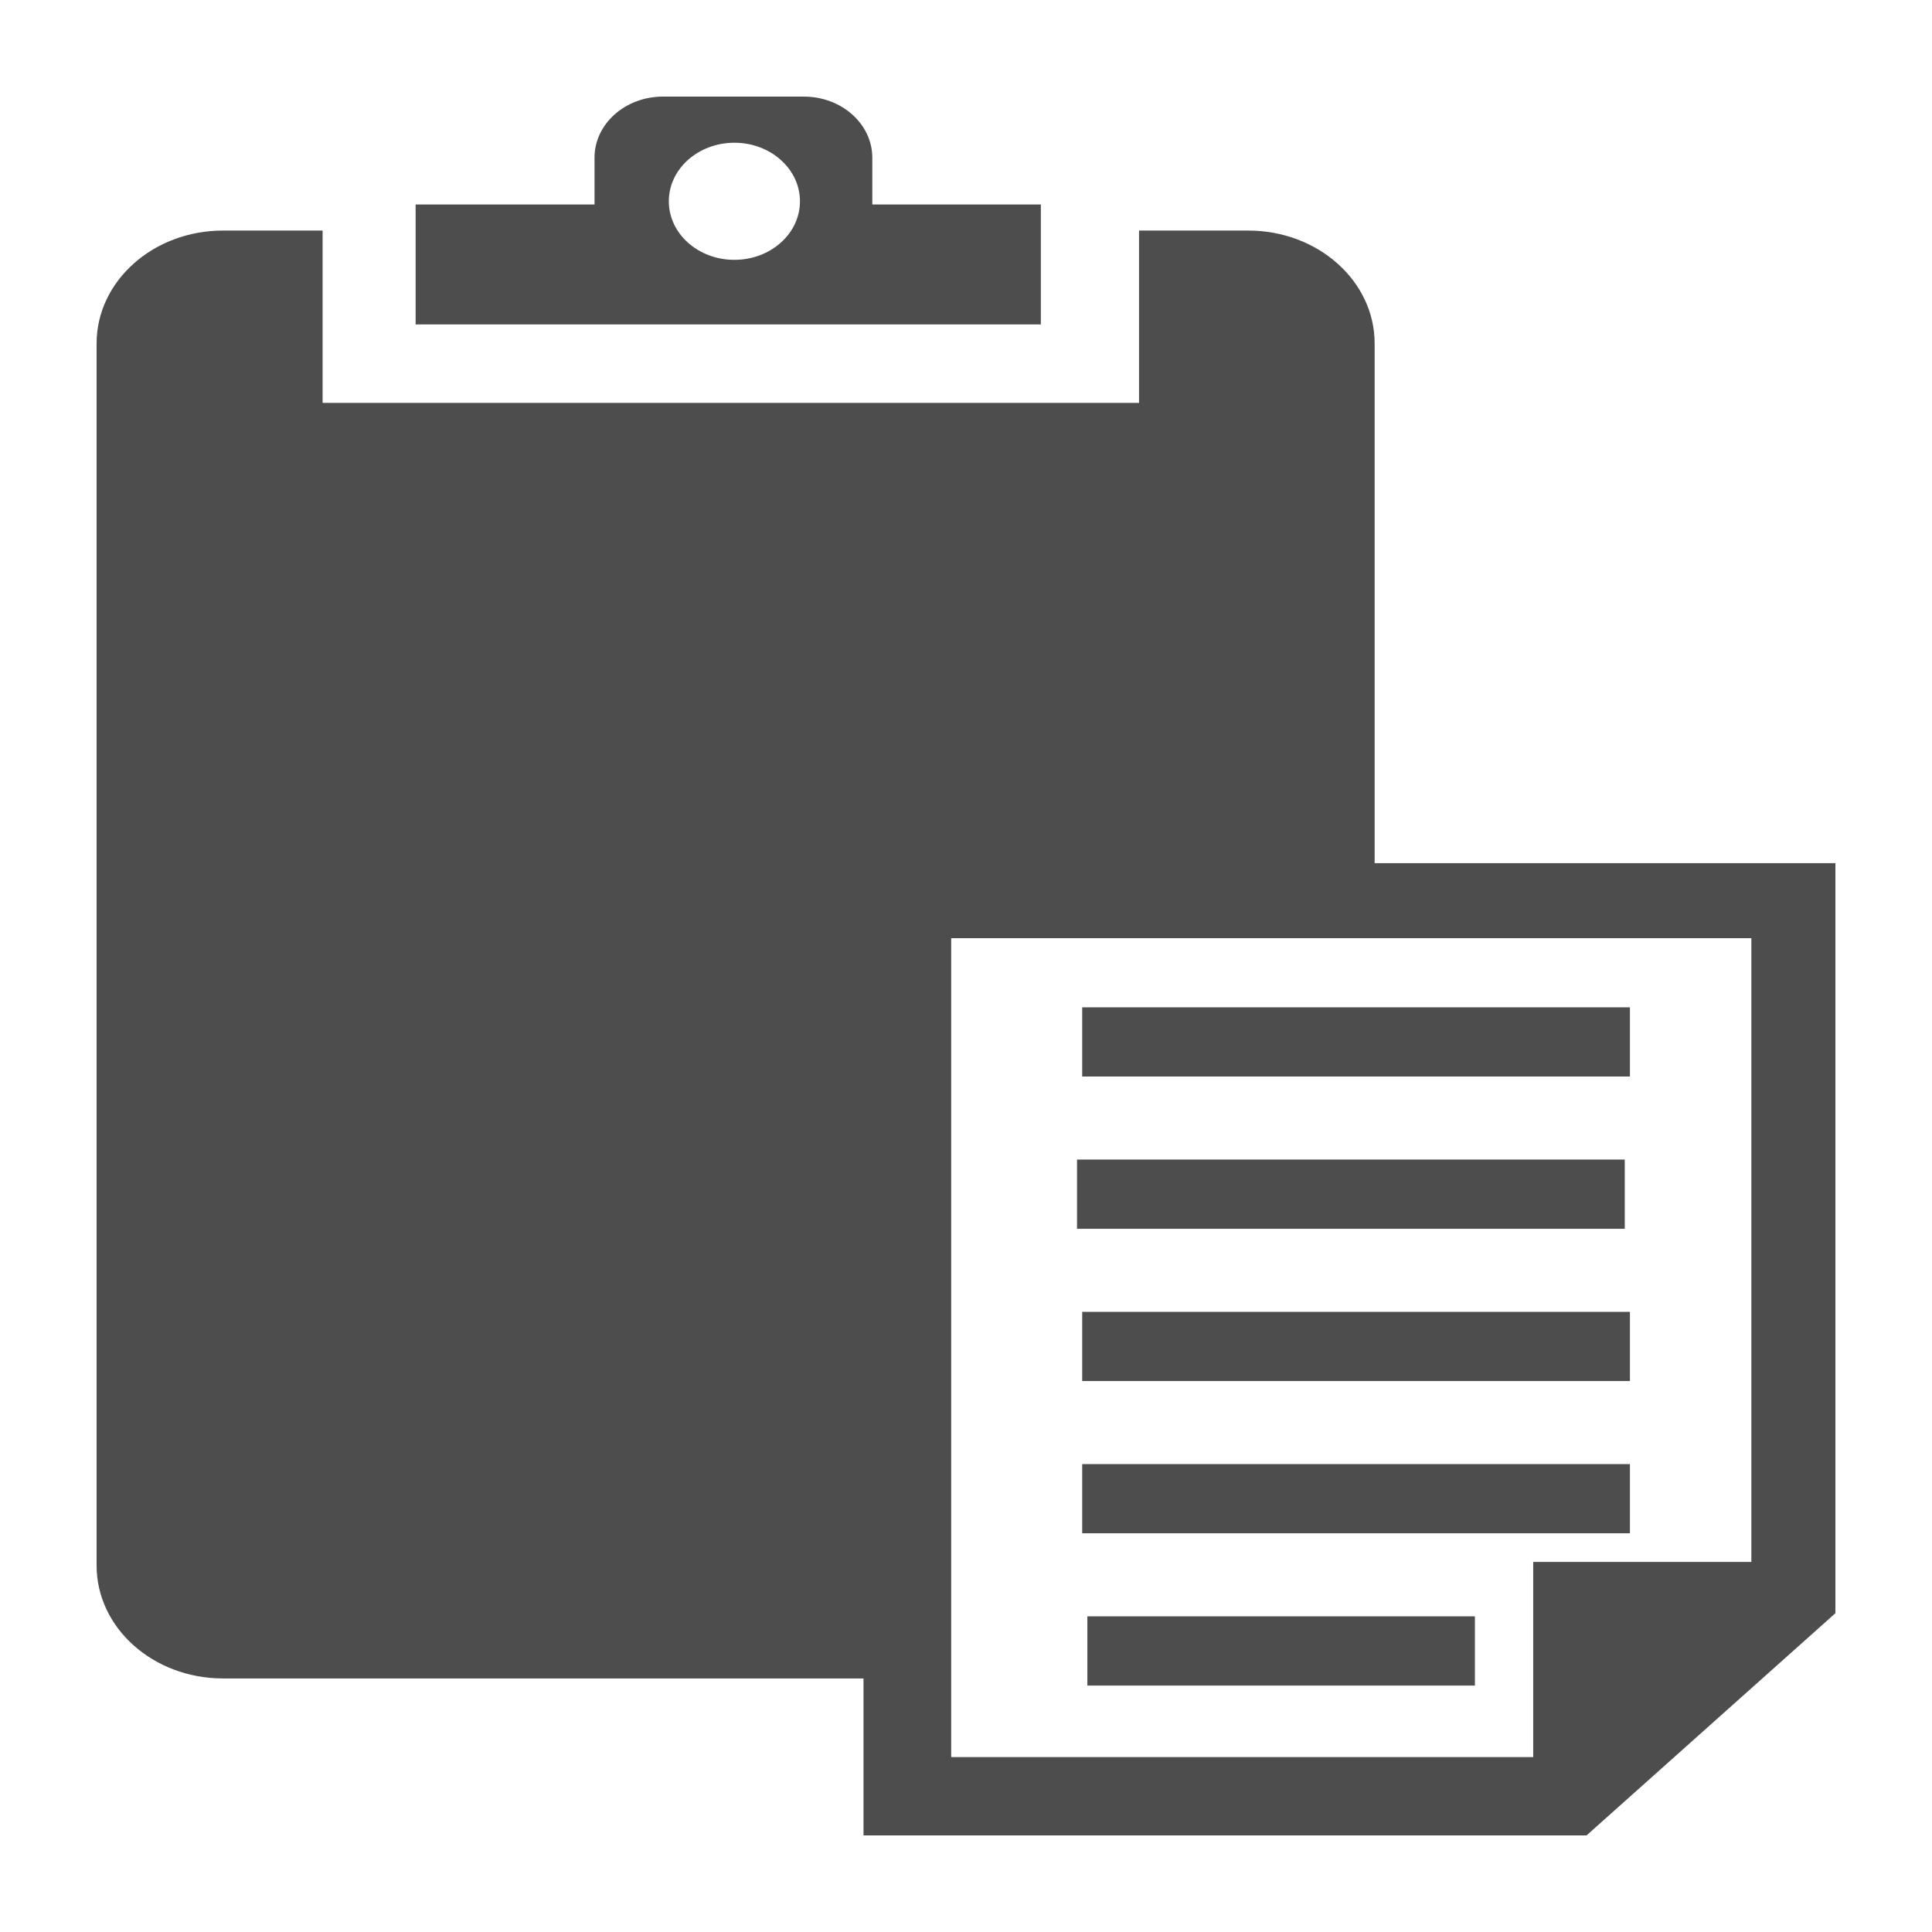
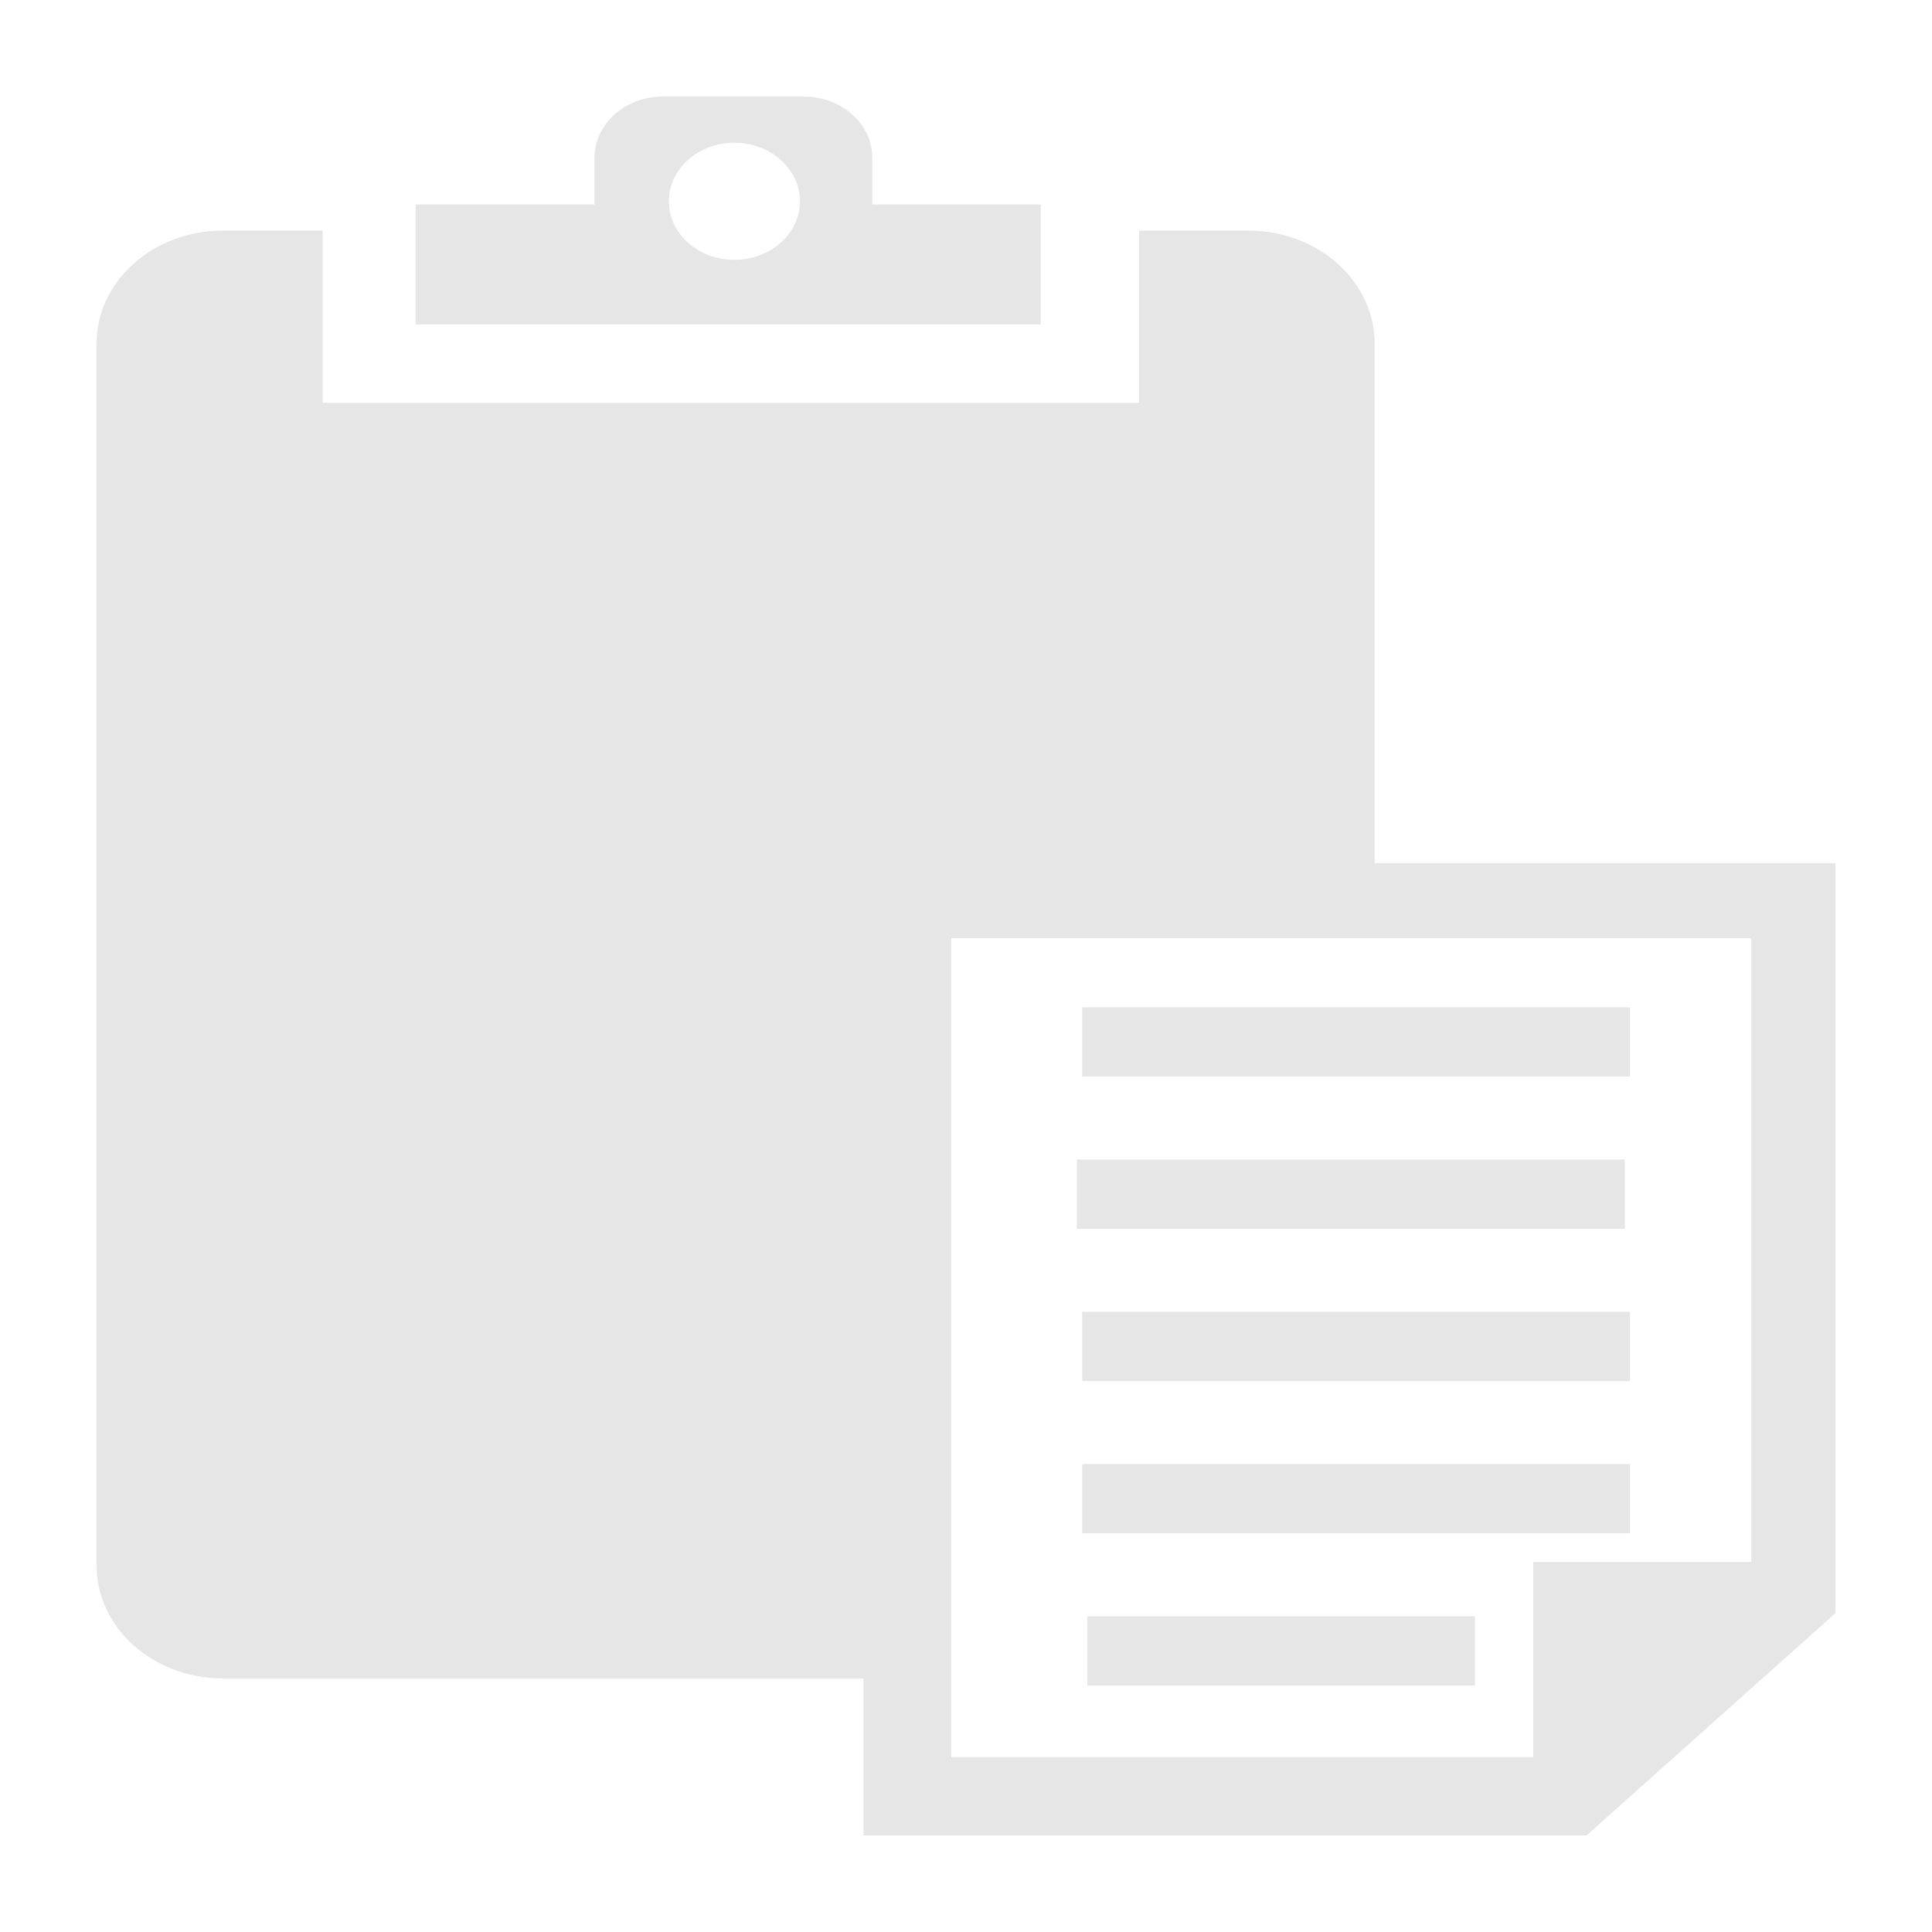
<svg xmlns="http://www.w3.org/2000/svg" width="500" height="500" viewBox="0 0 500 500" id="svg5330" version="1.1">
  <defs id="defs5332" />
  <g id="layer1" transform="translate(0,-552.3621)">
-     <path style="color:#000000;font-style:normal;font-variant:normal;font-weight:normal;font-stretch:normal;font-size:medium;line-height:normal;font-family:sans-serif;text-indent:0;text-align:start;text-decoration:none;text-decoration-line:none;text-decoration-style:solid;text-decoration-color:#000000;letter-spacing:normal;word-spacing:normal;text-transform:none;direction:ltr;block-progression:tb;writing-mode:lr-tb;baseline-shift:baseline;text-anchor:start;white-space:normal;clip-rule:nonzero;display:inline;overflow:visible;visibility:visible;opacity:1;isolation:auto;mix-blend-mode:normal;color-interpolation:sRGB;color-interpolation-filters:linearRGB;solid-color:#000000;solid-opacity:1;fill:#4d4d4d;fill-opacity:1;fill-rule:nonzero;stroke:none;stroke-width:57.852;stroke-linecap:round;stroke-linejoin:round;stroke-miterlimit:6.7;stroke-dasharray:none;stroke-dashoffset:65;stroke-opacity:1;color-rendering:auto;image-rendering:auto;shape-rendering:auto;text-rendering:auto;enable-background:accumulate" d="m 171.574,577.362 a 17.717,15.82 0 0 0 -17.715,15.818 l 0,12.099 -46.296,0 0,31.048 161.809,0 0,-31.048 -43.62,0 0,-12.099 a 17.717,15.82 0 0 0 -17.717,-15.818 l -36.461,0 z m 18.486,11.941 a 16.97,15.153 0 0 1 16.97,15.153 16.97,15.153 0 0 1 -16.97,15.153 16.97,15.153 0 0 1 -16.97,-15.153 16.97,15.153 0 0 1 16.97,-15.153 z M 57.725,612.031 a 32.728,29.224 0 0 0 -32.725,29.221 l 0,316.27 a 32.728,29.224 0 0 0 32.725,29.221 l 165.749,0 0,40.619 187.127,0 64.4,-57.505 0,-194.114 -119.245,0 0,-134.492 a 32.728,29.224 0 0 0 -32.727,-29.221 l -28.248,0 0,44.595 -211.289,0 0,-44.595 -25.766,0 z m 188.442,183.134 207.084,0 0,161.422 -56.458,0 0,50.51 -150.626,0 0,-211.932 z m 33.905,17.888 0,17.911 141.75,0 0,-17.911 -141.75,0 z m -1.337,39.406 0,17.911 141.75,0 0,-17.911 -141.75,0 z m 1.337,39.406 0,17.911 141.75,0 0,-17.911 -141.75,0 z m 0,39.404 0,17.911 141.75,0 0,-17.911 -141.75,0 z m 1.337,39.406 0,17.911 100.295,0 0,-17.911 -100.295,0 z" id="rect4217" />
+     <path style="color:#000000;font-style:normal;font-variant:normal;font-weight:normal;font-stretch:normal;font-size:medium;line-height:normal;font-family:sans-serif;text-indent:0;text-align:start;text-decoration:none;text-decoration-line:none;text-decoration-style:solid;text-decoration-color:#000000;letter-spacing:normal;word-spacing:normal;text-transform:none;direction:ltr;block-progression:tb;writing-mode:lr-tb;baseline-shift:baseline;text-anchor:start;white-space:normal;clip-rule:nonzero;display:inline;overflow:visible;visibility:visible;opacity:1;isolation:auto;mix-blend-mode:normal;color-interpolation:sRGB;color-interpolation-filters:linearRGB;solid-color:#000000;solid-opacity:1;fill:#e6e6e6;fill-opacity:1;fill-rule:nonzero;stroke:none;stroke-width:57.852;stroke-linecap:round;stroke-linejoin:round;stroke-miterlimit:6.7;stroke-dasharray:none;stroke-dashoffset:65;stroke-opacity:1;color-rendering:auto;image-rendering:auto;shape-rendering:auto;text-rendering:auto;enable-background:accumulate" d="m 171.574,577.362 a 17.717,15.82 0 0 0 -17.715,15.818 l 0,12.099 -46.296,0 0,31.048 161.809,0 0,-31.048 -43.62,0 0,-12.099 a 17.717,15.82 0 0 0 -17.717,-15.818 l -36.461,0 z m 18.486,11.941 a 16.97,15.153 0 0 1 16.97,15.153 16.97,15.153 0 0 1 -16.97,15.153 16.97,15.153 0 0 1 -16.97,-15.153 16.97,15.153 0 0 1 16.97,-15.153 z M 57.725,612.031 a 32.728,29.224 0 0 0 -32.725,29.221 l 0,316.27 a 32.728,29.224 0 0 0 32.725,29.221 l 165.749,0 0,40.619 187.127,0 64.4,-57.505 0,-194.114 -119.245,0 0,-134.492 a 32.728,29.224 0 0 0 -32.727,-29.221 l -28.248,0 0,44.595 -211.289,0 0,-44.595 -25.766,0 z m 188.442,183.134 207.084,0 0,161.422 -56.458,0 0,50.51 -150.626,0 0,-211.932 z m 33.905,17.888 0,17.911 141.75,0 0,-17.911 -141.75,0 z m -1.337,39.406 0,17.911 141.75,0 0,-17.911 -141.75,0 z m 1.337,39.406 0,17.911 141.75,0 0,-17.911 -141.75,0 z m 0,39.404 0,17.911 141.75,0 0,-17.911 -141.75,0 z m 1.337,39.406 0,17.911 100.295,0 0,-17.911 -100.295,0 z" id="rect4217" />
  </g>
</svg>
